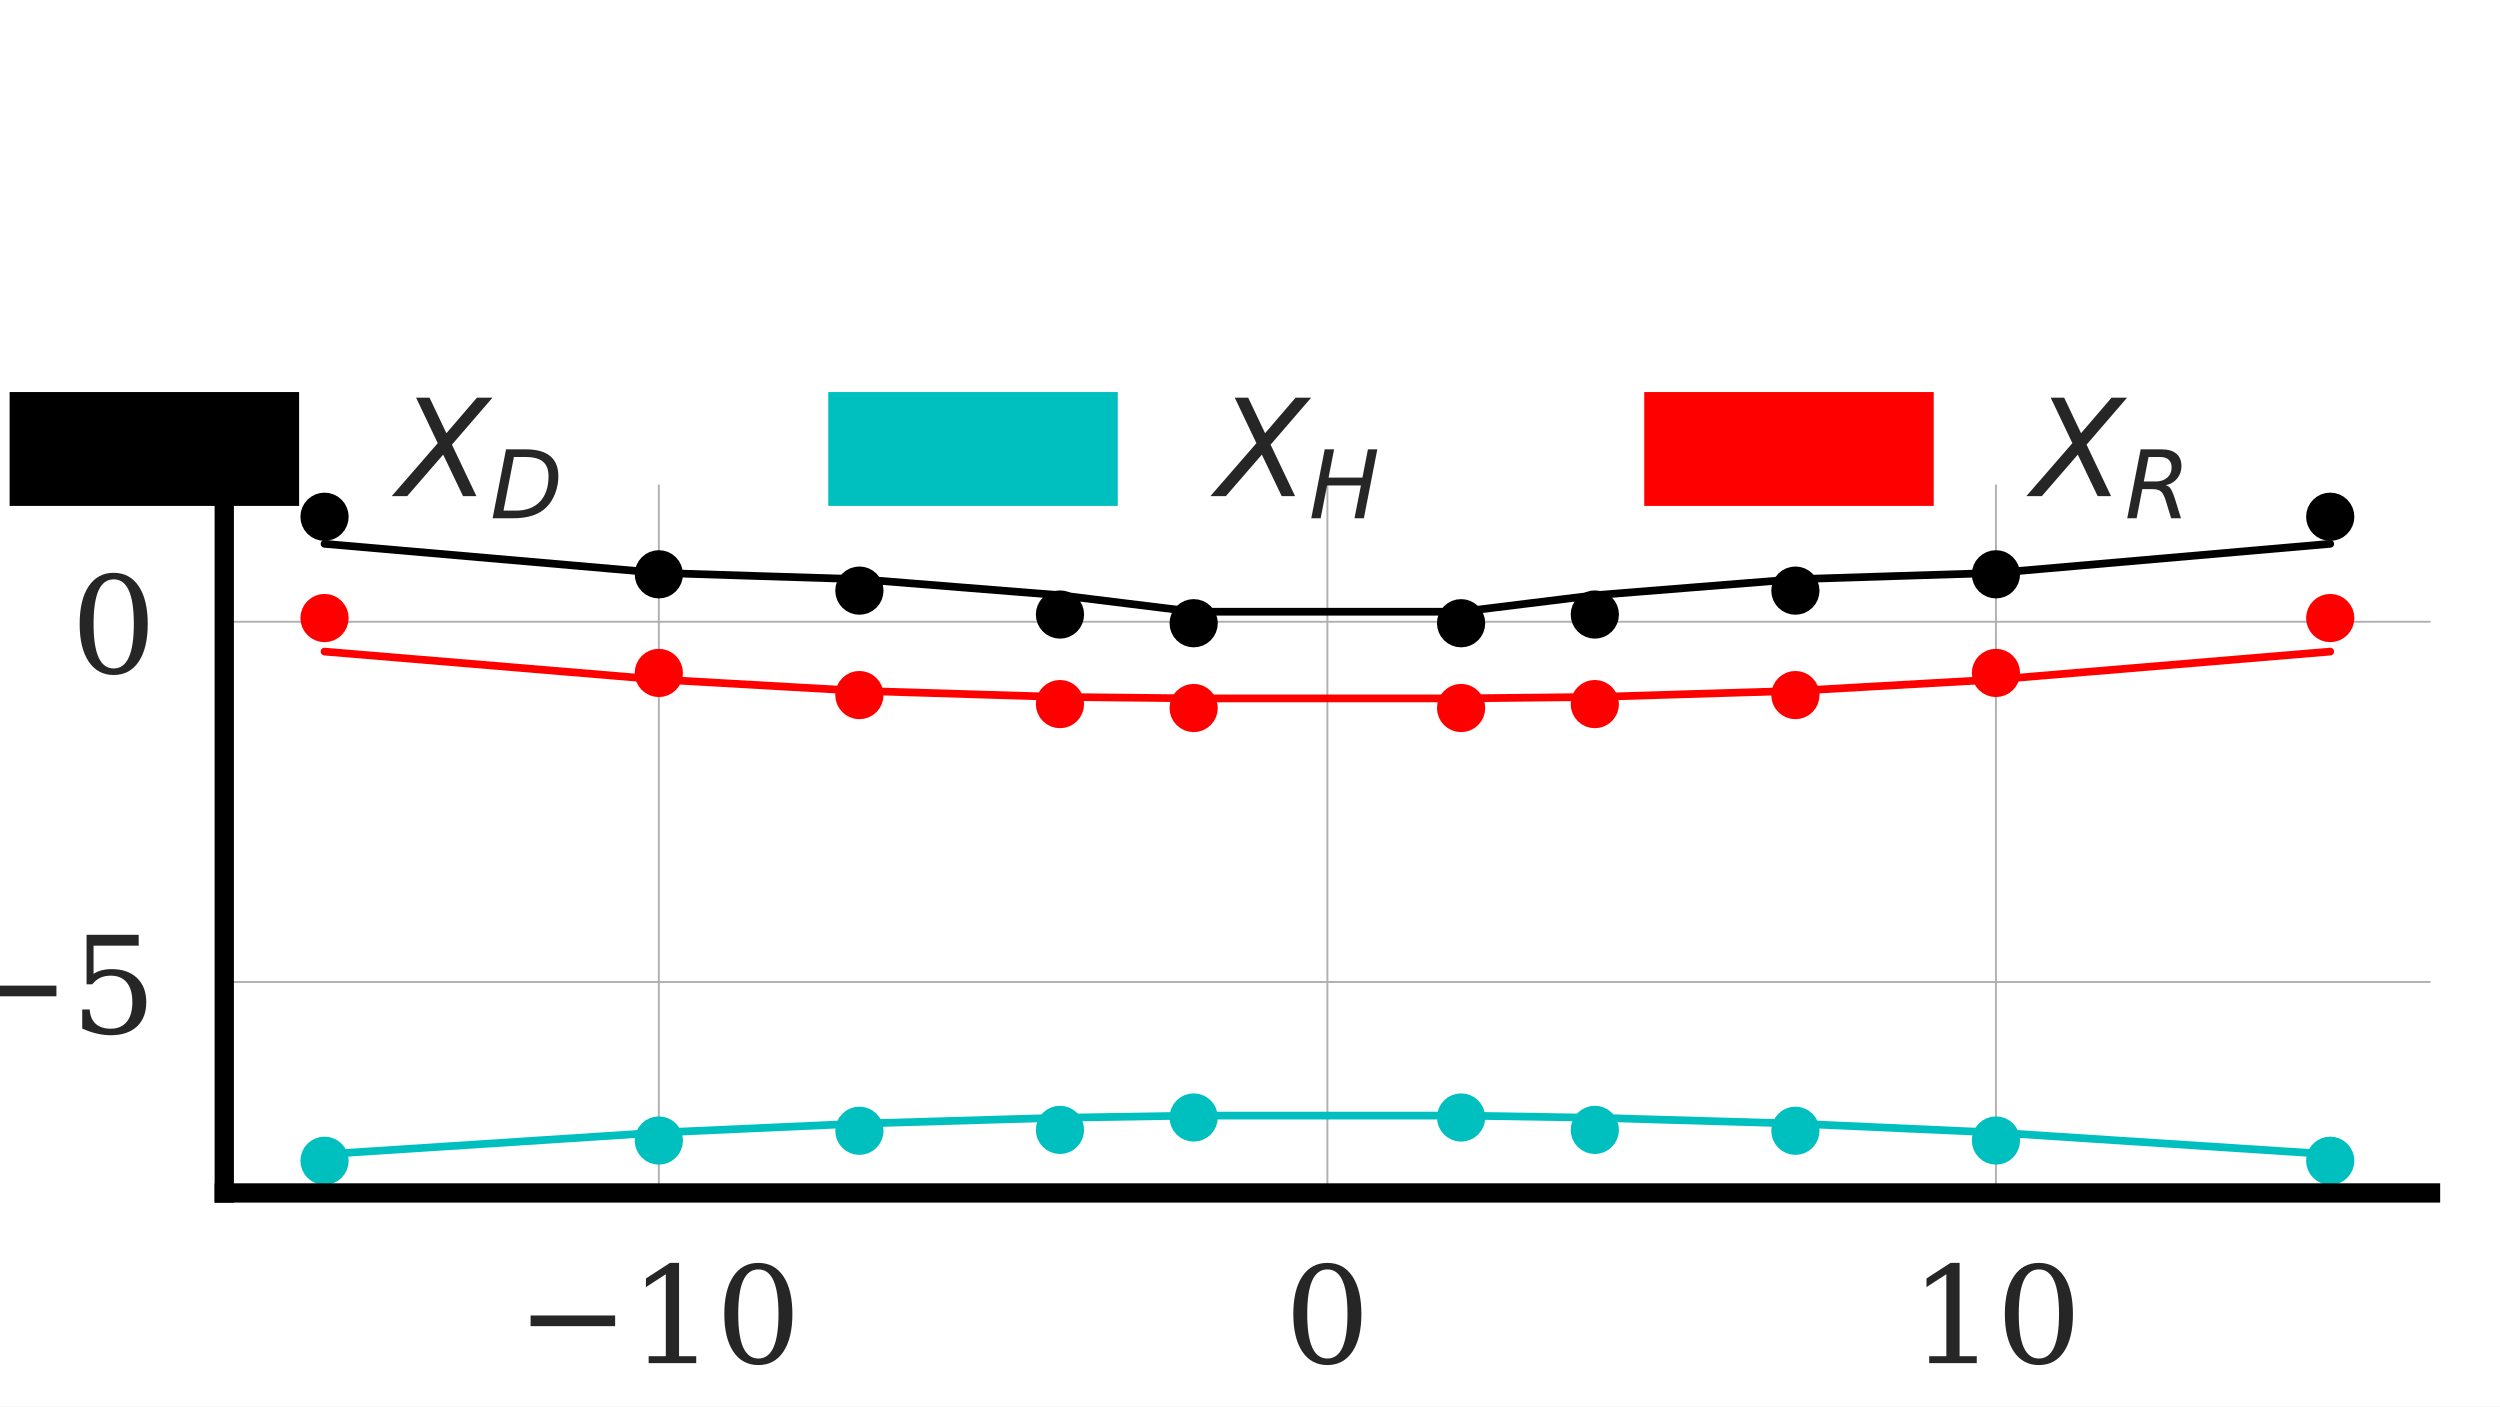
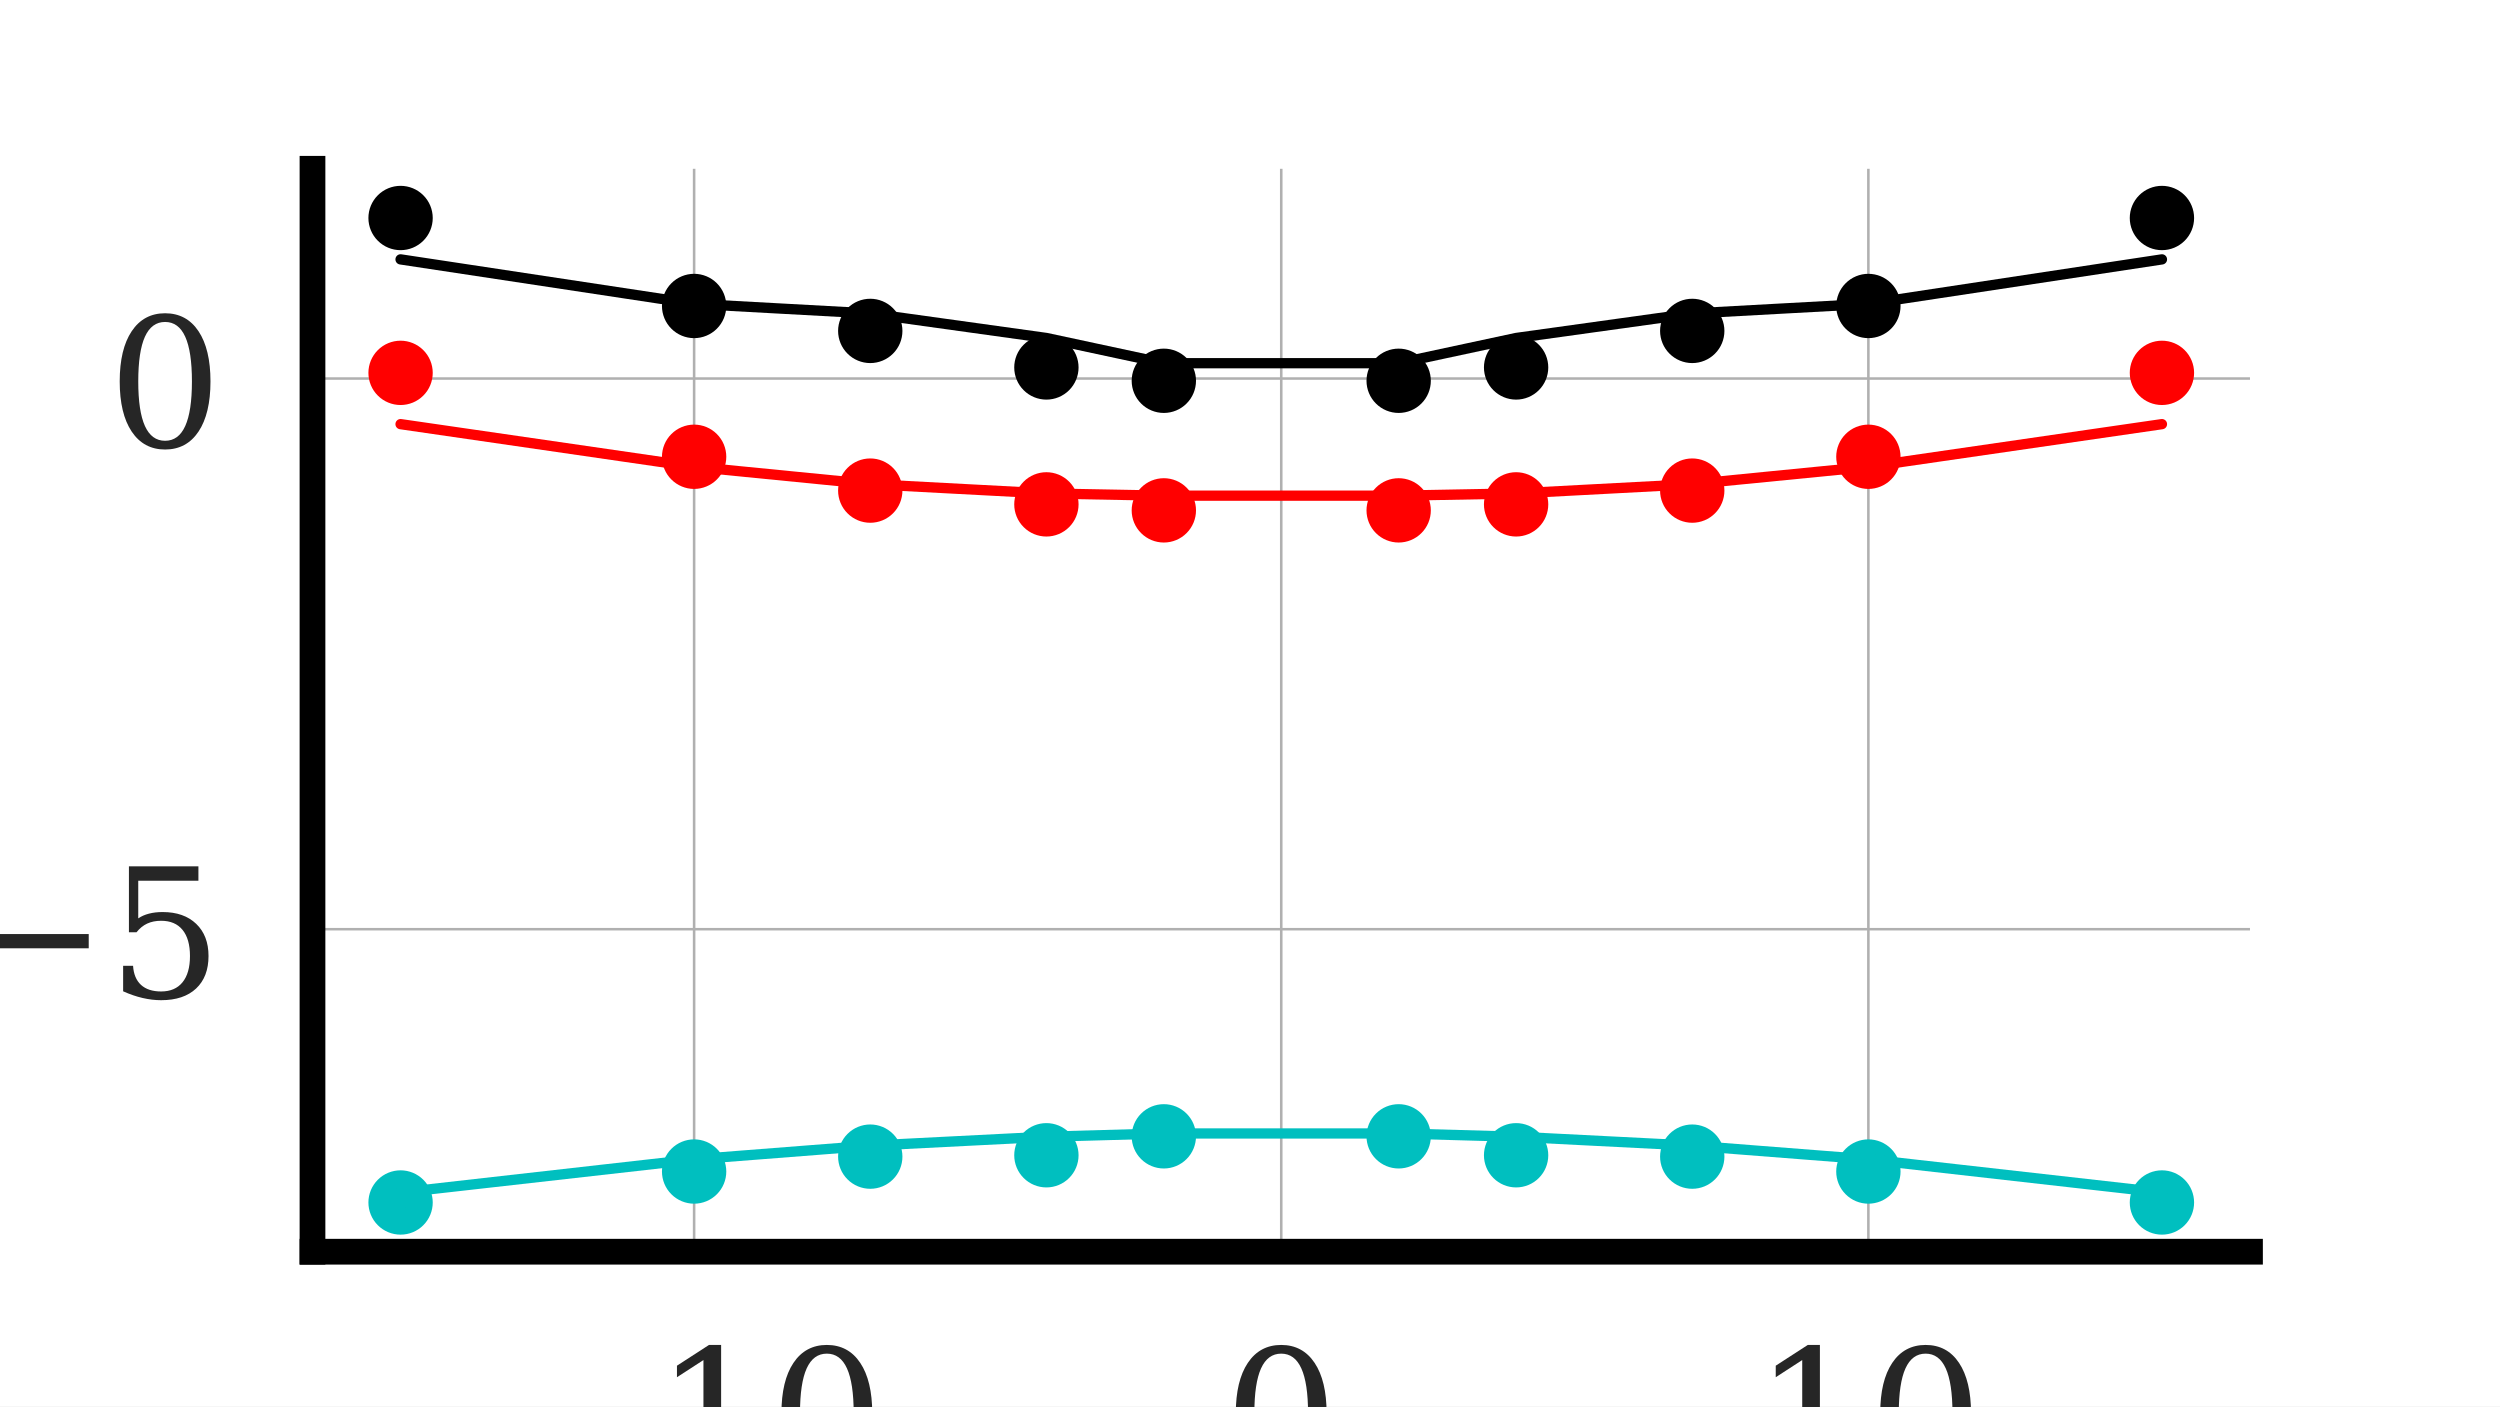
- <svg xmlns="http://www.w3.org/2000/svg" xmlns:xlink="http://www.w3.org/1999/xlink" width="129.54pt" height="72.874pt" viewBox="0 0 129.54 72.874" version="1.1">
+ <svg xmlns="http://www.w3.org/2000/svg" xmlns:xlink="http://www.w3.org/1999/xlink" width="97.155pt" height="54.656pt" viewBox="0 0 97.155 54.656" version="1.1">
  <defs>
    <style type="text/css">*{stroke-linejoin: round; stroke-linecap: butt}</style>
  </defs>
  <g id="figure_1">
    <g id="patch_1">
-       <path d="M 0 72.874  L 129.54 72.874  L 129.54 0  L 0 0  z " style="fill: #ffffff" />
+       <path d="M 0 54.656  L 97.155 54.656  L 97.155 0  L 0 0  z " style="fill: #ffffff" />
    </g>
    <g id="axes_1">
      <g id="patch_2">
-         <path d="M 11.62 61.814  L 125.94 61.814  L 125.94 25.107  L 11.62 25.107  z " style="fill: #ffffff" />
+         <path d="M 12.144 48.644  L 87.439 48.644  L 87.439 6.559  L 12.144 6.559  z " style="fill: #ffffff" />
      </g>
      <g id="matplotlib.axis_1">
        <g id="xtick_1">
          <g id="line2d_1">
-             <path d="M 34.138 61.814  L 34.138 25.107  " clip-path="url(#p1c335cfdec)" style="fill: none; stroke: #b0b0b0; stroke-width: 0.1; stroke-linecap: round" />
+             <path d="M 26.975 48.644  L 26.975 6.559  " clip-path="url(#p9db7481ddc)" style="fill: none; stroke: #b0b0b0; stroke-width: 0.1; stroke-linecap: round" />
          </g>
          <g id="line2d_2" />
          <g id="text_1">
-             <g style="fill: #262626" transform="translate(26.75089 70.63327) scale(0.07 -0.07)">
+             <g style="fill: #262626" transform="translate(19.58854 57.46255) scale(0.07 -0.07)">
              <defs>
                <path id="DejaVuSerif-2212" d="M 678 2259  L 4684 2259  L 4684 1753  L 678 1753  L 678 2259  z " transform="scale(0.015625)" />
                <path id="DejaVuSerif-31" d="M 909 0  L 909 331  L 1722 331  L 1722 4213  L 781 3603  L 781 4013  L 1919 4750  L 2350 4750  L 2350 331  L 3163 331  L 3163 0  L 909 0  z " transform="scale(0.015625)" />
                <path id="DejaVuSerif-30" d="M 2034 219  Q 2513 219 2750 744  Q 2988 1269 2988 2328  Q 2988 3391 2750 3916  Q 2513 4441 2034 4441  Q 1556 4441 1318 3916  Q 1081 3391 1081 2328  Q 1081 1269 1318 744  Q 1556 219 2034 219  z M 2034 -91  Q 1275 -91 848 546  Q 422 1184 422 2328  Q 422 3475 848 4112  Q 1275 4750 2034 4750  Q 2797 4750 3222 4112  Q 3647 3475 3647 2328  Q 3647 1184 3222 546  Q 2797 -91 2034 -91  z " transform="scale(0.015625)" />
              </defs>
              <use xlink:href="#DejaVuSerif-2212" />
              <use xlink:href="#DejaVuSerif-31" x="83.789" />
              <use xlink:href="#DejaVuSerif-30" x="147.412" />
            </g>
          </g>
        </g>
        <g id="xtick_2">
          <g id="line2d_3">
-             <path d="M 68.78 61.814  L 68.78 25.107  " clip-path="url(#p1c335cfdec)" style="fill: none; stroke: #b0b0b0; stroke-width: 0.1; stroke-linecap: round" />
+             <path d="M 49.792 48.644  L 49.792 6.559  " clip-path="url(#p9db7481ddc)" style="fill: none; stroke: #b0b0b0; stroke-width: 0.1; stroke-linecap: round" />
          </g>
          <g id="line2d_4" />
          <g id="text_2">
-             <g style="fill: #262626" transform="translate(66.553 70.63327) scale(0.07 -0.07)">
+             <g style="fill: #262626" transform="translate(47.56497 57.46255) scale(0.07 -0.07)">
              <use xlink:href="#DejaVuSerif-30" />
            </g>
          </g>
        </g>
        <g id="xtick_3">
          <g id="line2d_5">
-             <path d="M 103.422 61.814  L 103.422 25.107  " clip-path="url(#p1c335cfdec)" style="fill: none; stroke: #b0b0b0; stroke-width: 0.1; stroke-linecap: round" />
+             <path d="M 72.609 48.644  L 72.609 6.559  " clip-path="url(#p9db7481ddc)" style="fill: none; stroke: #b0b0b0; stroke-width: 0.1; stroke-linecap: round" />
          </g>
          <g id="line2d_6" />
          <g id="text_3">
-             <g style="fill: #262626" transform="translate(98.96848 70.63327) scale(0.07 -0.07)">
+             <g style="fill: #262626" transform="translate(68.15476 57.46255) scale(0.07 -0.07)">
              <use xlink:href="#DejaVuSerif-31" />
              <use xlink:href="#DejaVuSerif-30" x="63.623" />
            </g>
          </g>
        </g>
        <g id="text_4">
-           <g style="fill: #262626" transform="translate(57.88988 80.70906) scale(0.06 -0.06)">
+           <g style="fill: #262626" transform="translate(38.90185 67.53833) scale(0.06 -0.06)">
            <defs>
              <path id="DejaVuSans-Oblique-3b2" d="M 872 216  L 572 -1331  L -6 -1331  L 928 3478  Q 1206 4903 2538 4903  Q 3888 4903 3659 3700  Q 3503 2844 2894 2531  Q 3713 2250 3553 1416  Q 3272 -69 1759 -66  Q 1097 -63 872 216  z M 1019 966  Q 1259 422 1875 425  Q 2775 425 2966 1406  Q 3138 2288 1675 2219  L 1778 2750  Q 2909 2731 3106 3750  Q 3241 4438 2509 4434  Q 1691 4434 1503 3459  L 1019 966  z " transform="scale(0.015625)" />
              <path id="DejaVuSerif-20" transform="scale(0.015625)" />
              <path id="DejaVuSans-5b" d="M 550 4863  L 1875 4863  L 1875 4416  L 1125 4416  L 1125 -397  L 1875 -397  L 1875 -844  L 550 -844  L 550 4863  z " transform="scale(0.015625)" />
              <path id="DejaVuSans-Oblique-64" d="M 2675 525  Q 2444 222 2128 65  Q 1813 -91 1428 -91  Q 903 -91 598 267  Q 294 625 294 1247  Q 294 1766 478 2236  Q 663 2706 1013 3078  Q 1244 3325 1534 3454  Q 1825 3584 2144 3584  Q 2481 3584 2739 3421  Q 2997 3259 3138 2956  L 3513 4863  L 4091 4863  L 3144 0  L 2566 0  L 2675 525  z M 891 1350  Q 891 897 1095 644  Q 1300 391 1663 391  Q 1931 391 2161 520  Q 2391 650 2566 903  Q 2750 1166 2856 1509  Q 2963 1853 2963 2188  Q 2963 2622 2758 2865  Q 2553 3109 2194 3109  Q 1922 3109 1687 2981  Q 1453 2853 1288 2613  Q 1106 2353 998 2009  Q 891 1666 891 1350  z " transform="scale(0.015625)" />
              <path id="DejaVuSans-Oblique-65" d="M 3078 2063  Q 3088 2113 3092 2166  Q 3097 2219 3097 2272  Q 3097 2653 2873 2875  Q 2650 3097 2266 3097  Q 1838 3097 1509 2826  Q 1181 2556 1013 2059  L 3078 2063  z M 3578 1613  L 903 1613  Q 884 1494 878 1425  Q 872 1356 872 1306  Q 872 872 1139 634  Q 1406 397 1894 397  Q 2269 397 2603 481  Q 2938 566 3225 728  L 3116 159  Q 2806 34 2476 -28  Q 2147 -91 1806 -91  Q 1078 -91 686 257  Q 294 606 294 1247  Q 294 1794 489 2264  Q 684 2734 1063 3103  Q 1306 3334 1642 3459  Q 1978 3584 2356 3584  Q 2950 3584 3301 3228  Q 3653 2872 3653 2272  Q 3653 2128 3634 1964  Q 3616 1800 3578 1613  z " transform="scale(0.015625)" />
              <path id="DejaVuSans-Oblique-67" d="M 3816 3500  L 3219 434  Q 3047 -456 2561 -893  Q 2075 -1331 1253 -1331  Q 950 -1331 690 -1286  Q 431 -1241 206 -1147  L 313 -588  Q 525 -725 762 -790  Q 1000 -856 1269 -856  Q 1816 -856 2167 -557  Q 2519 -259 2631 300  L 2681 563  Q 2441 288 2122 144  Q 1803 0 1434 0  Q 903 0 598 351  Q 294 703 294 1319  Q 294 1803 478 2267  Q 663 2731 997 3091  Q 1219 3328 1514 3456  Q 1809 3584 2131 3584  Q 2484 3584 2746 3420  Q 3009 3256 3138 2956  L 3238 3500  L 3816 3500  z M 2950 2216  Q 2950 2641 2750 2872  Q 2550 3103 2181 3103  Q 1953 3103 1747 3012  Q 1541 2922 1394 2759  Q 1156 2491 1023 2127  Q 891 1763 891 1375  Q 891 944 1092 712  Q 1294 481 1672 481  Q 2219 481 2584 976  Q 2950 1472 2950 2216  z " transform="scale(0.015625)" />
              <path id="DejaVuSans-5d" d="M 1947 4863  L 1947 -844  L 622 -844  L 622 -397  L 1369 -397  L 1369 4416  L 622 4416  L 622 4863  L 1947 4863  z " transform="scale(0.015625)" />
            </defs>
            <use xlink:href="#DejaVuSans-Oblique-3b2" transform="translate(0 0.390625)" />
            <use xlink:href="#DejaVuSerif-20" transform="translate(63.81836 0.390625)" />
            <use xlink:href="#DejaVuSans-5b" transform="translate(95.60547 0.390625)" />
            <use xlink:href="#DejaVuSans-Oblique-64" transform="translate(134.6191 0.390625)" />
            <use xlink:href="#DejaVuSans-Oblique-65" transform="translate(198.0957 0.390625)" />
            <use xlink:href="#DejaVuSans-Oblique-67" transform="translate(259.6191 0.390625)" />
            <use xlink:href="#DejaVuSans-5d" transform="translate(323.0957 0.390625)" />
          </g>
        </g>
      </g>
      <g id="matplotlib.axis_2">
        <g id="ytick_1">
          <g id="line2d_7">
-             <path d="M 11.62 50.883  L 125.94 50.883  " clip-path="url(#p1c335cfdec)" style="fill: none; stroke: #b0b0b0; stroke-width: 0.1; stroke-linecap: round" />
+             <path d="M 12.144 36.111  L 87.439 36.111  " clip-path="url(#p9db7481ddc)" style="fill: none; stroke: #b0b0b0; stroke-width: 0.1; stroke-linecap: round" />
          </g>
          <g id="line2d_8" />
          <g id="text_5">
-             <g style="fill: #262626" transform="translate(-2.199531 53.54234) scale(0.07 -0.07)">
+             <g style="fill: #262626" transform="translate(-1.675179 38.77006) scale(0.07 -0.07)">
              <defs>
                <path id="DejaVuSerif-35" d="M 3219 4666  L 3219 4153  L 1081 4153  L 1081 2816  Q 1244 2928 1461 2984  Q 1678 3041 1947 3041  Q 2703 3041 3140 2622  Q 3578 2203 3578 1478  Q 3578 738 3136 323  Q 2694 -91 1894 -91  Q 1572 -91 1234 -12  Q 897 66 544 225  L 544 1131  L 897 1131  Q 925 688 1179 453  Q 1434 219 1894 219  Q 2388 219 2653 544  Q 2919 869 2919 1478  Q 2919 2084 2655 2407  Q 2391 2731 1894 2731  Q 1613 2731 1398 2631  Q 1184 2531 1019 2322  L 750 2322  L 750 4666  L 3219 4666  z " transform="scale(0.015625)" />
              </defs>
              <use xlink:href="#DejaVuSerif-2212" />
              <use xlink:href="#DejaVuSerif-35" x="83.789" />
            </g>
          </g>
        </g>
        <g id="ytick_2">
          <g id="line2d_9">
-             <path d="M 11.62 32.217  L 125.94 32.217  " clip-path="url(#p1c335cfdec)" style="fill: none; stroke: #b0b0b0; stroke-width: 0.1; stroke-linecap: round" />
+             <path d="M 12.144 14.71  L 87.439 14.71  " clip-path="url(#p9db7481ddc)" style="fill: none; stroke: #b0b0b0; stroke-width: 0.1; stroke-linecap: round" />
          </g>
          <g id="line2d_10" />
          <g id="text_6">
-             <g style="fill: #262626" transform="translate(3.66625 34.87635) scale(0.07 -0.07)">
+             <g style="fill: #262626" transform="translate(4.190602 17.36934) scale(0.07 -0.07)">
              <use xlink:href="#DejaVuSerif-30" />
            </g>
          </g>
        </g>
        <g id="text_7">
-           <g style="fill: #262626" transform="translate(-7.579531 71.45084) rotate(-90) scale(0.06 -0.06)">
-             <defs>
-               <path id="DejaVuSerif-53" d="M 594 225  L 594 1288  L 953 1284  Q 969 753 1261 498  Q 1553 244 2150 244  Q 2706 244 2998 464  Q 3291 684 3291 1106  Q 3291 1444 3114 1625  Q 2938 1806 2369 1978  L 1753 2163  Q 1084 2366 811 2669  Q 538 2972 538 3500  Q 538 4094 959 4422  Q 1381 4750 2144 4750  Q 2469 4750 2856 4679  Q 3244 4609 3681 4475  L 3681 3481  L 3328 3481  Q 3275 3975 2998 4195  Q 2722 4416 2156 4416  Q 1663 4416 1405 4214  Q 1147 4013 1147 3628  Q 1147 3294 1340 3103  Q 1534 2913 2163 2725  L 2741 2553  Q 3375 2363 3645 2067  Q 3916 1772 3916 1275  Q 3916 597 3481 253  Q 3047 -91 2188 -91  Q 1803 -91 1404 -12  Q 1006 66 594 225  z " transform="scale(0.015625)" />
-               <path id="DejaVuSerif-75" d="M 2266 3322  L 3341 3322  L 3341 331  L 3884 331  L 3884 0  L 2766 0  L 2766 588  Q 2606 256 2353 82  Q 2100 -91 1766 -91  Q 1213 -91 952 223  Q 691 538 691 1209  L 691 2988  L 172 2988  L 172 3322  L 1269 3322  L 1269 1388  Q 1269 781 1417 556  Q 1566 331 1947 331  Q 2347 331 2556 625  Q 2766 919 2766 1478  L 2766 2988  L 2266 2988  L 2266 3322  z " transform="scale(0.015625)" />
-               <path id="DejaVuSerif-72" d="M 3059 3328  L 3059 2497  L 2728 2497  Q 2713 2744 2591 2866  Q 2469 2988 2234 2988  Q 1809 2988 1582 2694  Q 1356 2400 1356 1850  L 1356 331  L 2022 331  L 2022 0  L 263 0  L 263 331  L 781 331  L 781 2994  L 231 2994  L 231 3322  L 1356 3322  L 1356 2731  Q 1525 3078 1790 3245  Q 2056 3413 2438 3413  Q 2578 3413 2733 3391  Q 2888 3369 3059 3328  z " transform="scale(0.015625)" />
-               <path id="DejaVuSerif-67" d="M 3359 2988  L 3359 72  Q 3359 -644 2965 -1033  Q 2572 -1422 1844 -1422  Q 1516 -1422 1216 -1362  Q 916 -1303 641 -1184  L 641 -488  L 941 -488  Q 997 -813 1206 -963  Q 1416 -1113 1806 -1113  Q 2313 -1113 2548 -827  Q 2784 -541 2784 72  L 2784 519  Q 2616 206 2355 57  Q 2094 -91 1709 -91  Q 1097 -91 708 395  Q 319 881 319 1663  Q 319 2444 706 2928  Q 1094 3413 1709 3413  Q 2094 3413 2355 3264  Q 2616 3116 2784 2803  L 2784 3322  L 3909 3322  L 3909 2988  L 3359 2988  z M 2784 1825  Q 2784 2422 2554 2737  Q 2325 3053 1888 3053  Q 1444 3053 1217 2703  Q 991 2353 991 1663  Q 991 975 1217 622  Q 1444 269 1888 269  Q 2325 269 2554 583  Q 2784 897 2784 1497  L 2784 1825  z " transform="scale(0.015625)" />
-               <path id="DejaVuSerif-65" d="M 3469 1600  L 991 1600  L 991 1575  Q 991 903 1244 561  Q 1497 219 1991 219  Q 2369 219 2611 417  Q 2853 616 2950 1006  L 3413 1006  Q 3275 459 2904 184  Q 2534 -91 1931 -91  Q 1203 -91 761 389  Q 319 869 319 1663  Q 319 2450 753 2931  Q 1188 3413 1894 3413  Q 2647 3413 3050 2948  Q 3453 2484 3469 1600  z M 2791 1931  Q 2772 2513 2545 2808  Q 2319 3103 1894 3103  Q 1497 3103 1269 2806  Q 1041 2509 991 1931  L 2791 1931  z " transform="scale(0.015625)" />
-               <path id="DejaVuSerif-66" d="M 2753 4078  L 2450 4078  Q 2447 4313 2317 4434  Q 2188 4556 1941 4556  Q 1619 4556 1487 4379  Q 1356 4203 1356 3750  L 1356 3322  L 2284 3322  L 2284 2988  L 1356 2988  L 1356 331  L 2094 331  L 2094 0  L 231 0  L 231 331  L 781 331  L 781 2988  L 231 2988  L 231 3322  L 781 3322  L 781 3738  Q 781 4294 1070 4578  Q 1359 4863 1919 4863  Q 2128 4863 2337 4825  Q 2547 4788 2753 4709  L 2753 4078  z " transform="scale(0.015625)" />
-               <path id="DejaVuSerif-6f" d="M 1925 219  Q 2388 219 2623 584  Q 2859 950 2859 1663  Q 2859 2375 2623 2739  Q 2388 3103 1925 3103  Q 1463 3103 1227 2739  Q 991 2375 991 1663  Q 991 950 1228 584  Q 1466 219 1925 219  z M 1925 -91  Q 1200 -91 759 389  Q 319 869 319 1663  Q 319 2456 758 2934  Q 1197 3413 1925 3413  Q 2653 3413 3092 2934  Q 3531 2456 3531 1663  Q 3531 869 3092 389  Q 2653 -91 1925 -91  z " transform="scale(0.015625)" />
-               <path id="DejaVuSerif-63" d="M 3291 997  Q 3169 466 2822 187  Q 2475 -91 1925 -91  Q 1200 -91 759 389  Q 319 869 319 1663  Q 319 2459 759 2936  Q 1200 3413 1925 3413  Q 2241 3413 2553 3339  Q 2866 3266 3181 3116  L 3181 2266  L 2847 2266  Q 2781 2703 2561 2903  Q 2341 3103 1931 3103  Q 1466 3103 1228 2742  Q 991 2381 991 1663  Q 991 944 1227 581  Q 1463 219 1931 219  Q 2303 219 2525 412  Q 2747 606 2828 997  L 3291 997  z " transform="scale(0.015625)" />
-               <path id="DejaVuSerif-73" d="M 359 184  L 359 959  L 691 959  Q 703 588 923 403  Q 1144 219 1575 219  Q 1963 219 2166 364  Q 2369 509 2369 788  Q 2369 1006 2220 1140  Q 2072 1275 1594 1428  L 1178 1569  Q 750 1706 558 1912  Q 366 2119 366 2438  Q 366 2894 700 3153  Q 1034 3413 1625 3413  Q 1888 3413 2178 3344  Q 2469 3275 2778 3144  L 2778 2419  L 2447 2419  Q 2434 2741 2221 2922  Q 2009 3103 1644 3103  Q 1281 3103 1095 2975  Q 909 2847 909 2591  Q 909 2381 1050 2254  Q 1191 2128 1613 1997  L 2069 1856  Q 2541 1709 2748 1489  Q 2956 1269 2956 922  Q 2956 450 2595 179  Q 2234 -91 1600 -91  Q 1278 -91 972 -22  Q 666 47 359 184  z " transform="scale(0.015625)" />
+           <g style="fill: #262626" transform="translate(-6.922991 35.22117) rotate(-90) scale(0.06 -0.06)">
+             <defs>
              <path id="DejaVuSans-Oblique-58" d="M 878 4666  L 1516 4666  L 2316 2981  L 3763 4666  L 4500 4666  L 2578 2438  L 3738 0  L 3103 0  L 2163 1966  L 459 0  L -275 0  L 1906 2509  L 878 4666  z " transform="scale(0.015625)" />
              <path id="DejaVuSans-Oblique-4e" d="M 1081 4666  L 1931 4666  L 3219 666  L 4000 4666  L 4616 4666  L 3706 0  L 2853 0  L 1569 4025  L 788 0  L 172 0  L 1081 4666  z " transform="scale(0.015625)" />
            </defs>
-             <use xlink:href="#DejaVuSerif-53" transform="translate(0 0.015625)" />
-             <use xlink:href="#DejaVuSerif-75" transform="translate(68.50586 0.015625)" />
-             <use xlink:href="#DejaVuSerif-72" transform="translate(132.9102 0.015625)" />
-             <use xlink:href="#DejaVuSerif-67" transform="translate(180.7129 0.015625)" />
-             <use xlink:href="#DejaVuSerif-65" transform="translate(244.7266 0.015625)" />
-             <use xlink:href="#DejaVuSerif-20" transform="translate(303.9062 0.015625)" />
-             <use xlink:href="#DejaVuSerif-66" transform="translate(335.6934 0.015625)" />
-             <use xlink:href="#DejaVuSerif-6f" transform="translate(372.7051 0.015625)" />
-             <use xlink:href="#DejaVuSerif-72" transform="translate(432.9102 0.015625)" />
-             <use xlink:href="#DejaVuSerif-63" transform="translate(480.7129 0.015625)" />
-             <use xlink:href="#DejaVuSerif-65" transform="translate(536.7188 0.015625)" />
-             <use xlink:href="#DejaVuSerif-73" transform="translate(595.8984 0.015625)" />
-             <use xlink:href="#DejaVuSerif-20" transform="translate(647.2168 0.015625)" />
-             <use xlink:href="#DejaVuSans-Oblique-58" transform="translate(679.0039 0.015625)" />
-             <use xlink:href="#DejaVuSerif-20" transform="translate(747.5098 0.015625)" />
-             <use xlink:href="#DejaVuSans-5b" transform="translate(779.2969 0.015625)" />
-             <use xlink:href="#DejaVuSans-Oblique-4e" transform="translate(818.3105 0.015625)" />
-             <use xlink:href="#DejaVuSans-5d" transform="translate(893.1152 0.015625)" />
+             <use xlink:href="#DejaVuSans-Oblique-58" transform="translate(0 0.015625)" />
+             <use xlink:href="#DejaVuSerif-20" transform="translate(68.50586 0.015625)" />
+             <use xlink:href="#DejaVuSans-5b" transform="translate(100.293 0.015625)" />
+             <use xlink:href="#DejaVuSans-Oblique-4e" transform="translate(139.3066 0.015625)" />
+             <use xlink:href="#DejaVuSans-5d" transform="translate(214.1113 0.015625)" />
          </g>
        </g>
      </g>
      <g id="line2d_11">
        <defs>
-           <path id="m1c7b8e888a" d="M 0 0.75  C 0.199 0.75 0.39 0.671 0.53 0.53  C 0.671 0.39 0.75 0.199 0.75 0  C 0.75 -0.199 0.671 -0.39 0.53 -0.53  C 0.39 -0.671 0.199 -0.75 0 -0.75  C -0.199 -0.75 -0.39 -0.671 -0.53 -0.53  C -0.671 -0.39 -0.75 -0.199 -0.75 0  C -0.75 0.199 -0.671 0.39 -0.53 0.53  C -0.39 0.671 -0.199 0.75 0 0.75  z " style="stroke: #000000" />
+           <path id="m53baecf9b7" d="M 0 0.75  C 0.199 0.75 0.39 0.671 0.53 0.53  C 0.671 0.39 0.75 0.199 0.75 0  C 0.75 -0.199 0.671 -0.39 0.53 -0.53  C 0.39 -0.671 0.199 -0.75 0 -0.75  C -0.199 -0.75 -0.39 -0.671 -0.53 -0.53  C -0.671 -0.39 -0.75 -0.199 -0.75 0  C -0.75 0.199 -0.671 0.39 -0.53 0.53  C -0.39 0.671 -0.199 0.75 0 0.75  z " style="stroke: #000000" />
        </defs>
-         <g clip-path="url(#p1c335cfdec)">
-           <use xlink:href="#m1c7b8e888a" x="16.816" y="26.776" style="stroke: #000000" />
-           <use xlink:href="#m1c7b8e888a" x="34.138" y="29.758" style="stroke: #000000" />
-           <use xlink:href="#m1c7b8e888a" x="44.53" y="30.604" style="stroke: #000000" />
-           <use xlink:href="#m1c7b8e888a" x="54.923" y="31.842" style="stroke: #000000" />
-           <use xlink:href="#m1c7b8e888a" x="61.851" y="32.293" style="stroke: #000000" />
-           <use xlink:href="#m1c7b8e888a" x="75.708" y="32.293" style="stroke: #000000" />
-           <use xlink:href="#m1c7b8e888a" x="82.637" y="31.842" style="stroke: #000000" />
-           <use xlink:href="#m1c7b8e888a" x="93.03" y="30.604" style="stroke: #000000" />
-           <use xlink:href="#m1c7b8e888a" x="103.422" y="29.758" style="stroke: #000000" />
-           <use xlink:href="#m1c7b8e888a" x="120.743" y="26.776" style="stroke: #000000" />
+         <g clip-path="url(#p9db7481ddc)">
+           <use xlink:href="#m53baecf9b7" x="15.567" y="8.472" style="stroke: #000000" />
+           <use xlink:href="#m53baecf9b7" x="26.975" y="11.891" style="stroke: #000000" />
+           <use xlink:href="#m53baecf9b7" x="33.82" y="12.86" style="stroke: #000000" />
+           <use xlink:href="#m53baecf9b7" x="40.665" y="14.28" style="stroke: #000000" />
+           <use xlink:href="#m53baecf9b7" x="45.229" y="14.798" style="stroke: #000000" />
+           <use xlink:href="#m53baecf9b7" x="54.355" y="14.798" style="stroke: #000000" />
+           <use xlink:href="#m53baecf9b7" x="58.919" y="14.28" style="stroke: #000000" />
+           <use xlink:href="#m53baecf9b7" x="65.764" y="12.86" style="stroke: #000000" />
+           <use xlink:href="#m53baecf9b7" x="72.609" y="11.891" style="stroke: #000000" />
+           <use xlink:href="#m53baecf9b7" x="84.017" y="8.472" style="stroke: #000000" />
        </g>
      </g>
      <g id="line2d_12">
        <defs>
-           <path id="m4263072ed1" d="M 0 0.75  C 0.199 0.75 0.39 0.671 0.53 0.53  C 0.671 0.39 0.75 0.199 0.75 0  C 0.75 -0.199 0.671 -0.39 0.53 -0.53  C 0.39 -0.671 0.199 -0.75 0 -0.75  C -0.199 -0.75 -0.39 -0.671 -0.53 -0.53  C -0.671 -0.39 -0.75 -0.199 -0.75 0  C -0.75 0.199 -0.671 0.39 -0.53 0.53  C -0.39 0.671 -0.199 0.75 0 0.75  z " style="stroke: #00bfbf" />
+           <path id="md1aaac6ed7" d="M 0 0.75  C 0.199 0.75 0.39 0.671 0.53 0.53  C 0.671 0.39 0.75 0.199 0.75 0  C 0.75 -0.199 0.671 -0.39 0.53 -0.53  C 0.39 -0.671 0.199 -0.75 0 -0.75  C -0.199 -0.75 -0.39 -0.671 -0.53 -0.53  C -0.671 -0.39 -0.75 -0.199 -0.75 0  C -0.75 0.199 -0.671 0.39 -0.53 0.53  C -0.39 0.671 -0.199 0.75 0 0.75  z " style="stroke: #00bfbf" />
        </defs>
-         <g clip-path="url(#p1c335cfdec)">
-           <use xlink:href="#m4263072ed1" x="16.816" y="60.146" style="fill: #00bfbf; stroke: #00bfbf" />
-           <use xlink:href="#m4263072ed1" x="34.138" y="59.097" style="fill: #00bfbf; stroke: #00bfbf" />
-           <use xlink:href="#m4263072ed1" x="44.53" y="58.592" style="fill: #00bfbf; stroke: #00bfbf" />
-           <use xlink:href="#m4263072ed1" x="54.923" y="58.546" style="fill: #00bfbf; stroke: #00bfbf" />
-           <use xlink:href="#m4263072ed1" x="61.851" y="57.904" style="fill: #00bfbf; stroke: #00bfbf" />
-           <use xlink:href="#m4263072ed1" x="75.708" y="57.904" style="fill: #00bfbf; stroke: #00bfbf" />
-           <use xlink:href="#m4263072ed1" x="82.637" y="58.546" style="fill: #00bfbf; stroke: #00bfbf" />
-           <use xlink:href="#m4263072ed1" x="93.03" y="58.592" style="fill: #00bfbf; stroke: #00bfbf" />
-           <use xlink:href="#m4263072ed1" x="103.422" y="59.097" style="fill: #00bfbf; stroke: #00bfbf" />
-           <use xlink:href="#m4263072ed1" x="120.743" y="60.146" style="fill: #00bfbf; stroke: #00bfbf" />
+         <g clip-path="url(#p9db7481ddc)">
+           <use xlink:href="#md1aaac6ed7" x="15.567" y="46.731" style="fill: #00bfbf; stroke: #00bfbf" />
+           <use xlink:href="#md1aaac6ed7" x="26.975" y="45.528" style="fill: #00bfbf; stroke: #00bfbf" />
+           <use xlink:href="#md1aaac6ed7" x="33.82" y="44.949" style="fill: #00bfbf; stroke: #00bfbf" />
+           <use xlink:href="#md1aaac6ed7" x="40.665" y="44.896" style="fill: #00bfbf; stroke: #00bfbf" />
+           <use xlink:href="#md1aaac6ed7" x="45.229" y="44.16" style="fill: #00bfbf; stroke: #00bfbf" />
+           <use xlink:href="#md1aaac6ed7" x="54.355" y="44.16" style="fill: #00bfbf; stroke: #00bfbf" />
+           <use xlink:href="#md1aaac6ed7" x="58.919" y="44.896" style="fill: #00bfbf; stroke: #00bfbf" />
+           <use xlink:href="#md1aaac6ed7" x="65.764" y="44.949" style="fill: #00bfbf; stroke: #00bfbf" />
+           <use xlink:href="#md1aaac6ed7" x="72.609" y="45.528" style="fill: #00bfbf; stroke: #00bfbf" />
+           <use xlink:href="#md1aaac6ed7" x="84.017" y="46.731" style="fill: #00bfbf; stroke: #00bfbf" />
        </g>
      </g>
      <g id="line2d_13">
        <defs>
-           <path id="mc7c4df88db" d="M 0 0.75  C 0.199 0.75 0.39 0.671 0.53 0.53  C 0.671 0.39 0.75 0.199 0.75 0  C 0.75 -0.199 0.671 -0.39 0.53 -0.53  C 0.39 -0.671 0.199 -0.75 0 -0.75  C -0.199 -0.75 -0.39 -0.671 -0.53 -0.53  C -0.671 -0.39 -0.75 -0.199 -0.75 0  C -0.75 0.199 -0.671 0.39 -0.53 0.53  C -0.39 0.671 -0.199 0.75 0 0.75  z " style="stroke: #ff0000" />
+           <path id="m4950f8a9cb" d="M 0 0.75  C 0.199 0.75 0.39 0.671 0.53 0.53  C 0.671 0.39 0.75 0.199 0.75 0  C 0.75 -0.199 0.671 -0.39 0.53 -0.53  C 0.39 -0.671 0.199 -0.75 0 -0.75  C -0.199 -0.75 -0.39 -0.671 -0.53 -0.53  C -0.671 -0.39 -0.75 -0.199 -0.75 0  C -0.75 0.199 -0.671 0.39 -0.53 0.53  C -0.39 0.671 -0.199 0.75 0 0.75  z " style="stroke: #ff0000" />
        </defs>
-         <g clip-path="url(#p1c335cfdec)">
-           <use xlink:href="#mc7c4df88db" x="16.816" y="32.025" style="fill: #ff0000; stroke: #ff0000" />
-           <use xlink:href="#mc7c4df88db" x="34.138" y="34.869" style="fill: #ff0000; stroke: #ff0000" />
-           <use xlink:href="#mc7c4df88db" x="44.53" y="36.016" style="fill: #ff0000; stroke: #ff0000" />
-           <use xlink:href="#mc7c4df88db" x="54.923" y="36.483" style="fill: #ff0000; stroke: #ff0000" />
-           <use xlink:href="#mc7c4df88db" x="61.851" y="36.686" style="fill: #ff0000; stroke: #ff0000" />
-           <use xlink:href="#mc7c4df88db" x="75.708" y="36.686" style="fill: #ff0000; stroke: #ff0000" />
-           <use xlink:href="#mc7c4df88db" x="82.637" y="36.483" style="fill: #ff0000; stroke: #ff0000" />
-           <use xlink:href="#mc7c4df88db" x="93.03" y="36.016" style="fill: #ff0000; stroke: #ff0000" />
-           <use xlink:href="#mc7c4df88db" x="103.422" y="34.869" style="fill: #ff0000; stroke: #ff0000" />
-           <use xlink:href="#mc7c4df88db" x="120.743" y="32.025" style="fill: #ff0000; stroke: #ff0000" />
+         <g clip-path="url(#p9db7481ddc)">
+           <use xlink:href="#m4950f8a9cb" x="15.567" y="14.49" style="fill: #ff0000; stroke: #ff0000" />
+           <use xlink:href="#m4950f8a9cb" x="26.975" y="17.751" style="fill: #ff0000; stroke: #ff0000" />
+           <use xlink:href="#m4950f8a9cb" x="33.82" y="19.066" style="fill: #ff0000; stroke: #ff0000" />
+           <use xlink:href="#m4950f8a9cb" x="40.665" y="19.601" style="fill: #ff0000; stroke: #ff0000" />
+           <use xlink:href="#m4950f8a9cb" x="45.229" y="19.834" style="fill: #ff0000; stroke: #ff0000" />
+           <use xlink:href="#m4950f8a9cb" x="54.355" y="19.834" style="fill: #ff0000; stroke: #ff0000" />
+           <use xlink:href="#m4950f8a9cb" x="58.919" y="19.601" style="fill: #ff0000; stroke: #ff0000" />
+           <use xlink:href="#m4950f8a9cb" x="65.764" y="19.066" style="fill: #ff0000; stroke: #ff0000" />
+           <use xlink:href="#m4950f8a9cb" x="72.609" y="17.751" style="fill: #ff0000; stroke: #ff0000" />
+           <use xlink:href="#m4950f8a9cb" x="84.017" y="14.49" style="fill: #ff0000; stroke: #ff0000" />
        </g>
      </g>
      <g id="line2d_14">
-         <path d="M 16.816 28.179  L 34.138 29.686  L 44.53 30.012  L 54.923 30.843  L 61.851 31.697  L 75.708 31.697  L 82.637 30.843  L 93.03 30.012  L 103.422 29.686  L 120.743 28.179  " clip-path="url(#p1c335cfdec)" style="fill: none; stroke: #000000; stroke-width: 0.4; stroke-linecap: round" />
+         <path d="M 15.567 10.08  L 26.975 11.808  L 33.82 12.182  L 40.665 13.135  L 45.229 14.114  L 54.355 14.114  L 58.919 13.135  L 65.764 12.182  L 72.609 11.808  L 84.017 10.08  " clip-path="url(#p9db7481ddc)" style="fill: none; stroke: #000000; stroke-width: 0.4; stroke-linecap: round" />
      </g>
      <g id="line2d_15">
-         <path d="M 16.816 59.81  L 34.138 58.685  L 44.53 58.22  L 54.923 57.917  L 61.851 57.806  L 75.708 57.806  L 82.637 57.917  L 93.03 58.22  L 103.422 58.685  L 120.743 59.81  " clip-path="url(#p1c335cfdec)" style="fill: none; stroke: #00bfbf; stroke-width: 0.4; stroke-linecap: round" />
+         <path d="M 15.567 46.346  L 26.975 45.056  L 33.82 44.522  L 40.665 44.175  L 45.229 44.048  L 54.355 44.048  L 58.919 44.175  L 65.764 44.522  L 72.609 45.056  L 84.017 46.346  " clip-path="url(#p9db7481ddc)" style="fill: none; stroke: #00bfbf; stroke-width: 0.4; stroke-linecap: round" />
      </g>
      <g id="line2d_16">
-         <path d="M 16.816 33.763  L 34.138 35.209  L 44.53 35.798  L 54.923 36.114  L 61.851 36.187  L 75.708 36.187  L 82.637 36.114  L 93.03 35.798  L 103.422 35.209  L 120.743 33.763  " clip-path="url(#p1c335cfdec)" style="fill: none; stroke: #ff0000; stroke-width: 0.4; stroke-linecap: round" />
+         <path d="M 15.567 16.483  L 26.975 18.14  L 33.82 18.815  L 40.665 19.177  L 45.229 19.262  L 54.355 19.262  L 58.919 19.177  L 65.764 18.815  L 72.609 18.14  L 84.017 16.483  " clip-path="url(#p9db7481ddc)" style="fill: none; stroke: #ff0000; stroke-width: 0.4; stroke-linecap: round" />
      </g>
      <g id="patch_3">
-         <path d="M 11.62 61.814  L 11.62 25.107  " style="fill: none; stroke: #000000; stroke-linejoin: miter; stroke-linecap: square" />
+         <path d="M 12.144 48.644  L 12.144 6.559  " style="fill: none; stroke: #000000; stroke-linejoin: miter; stroke-linecap: square" />
      </g>
      <g id="patch_4">
-         <path d="M 11.62 61.814  L 125.94 61.814  " style="fill: none; stroke: #000000; stroke-linejoin: miter; stroke-linecap: square" />
+         <path d="M 12.144 48.644  L 87.439 48.644  " style="fill: none; stroke: #000000; stroke-linejoin: miter; stroke-linecap: square" />
      </g>
      <g id="legend_1">
        <g id="patch_5">
-           <path d="M 0.998 25.714  L 14.998 25.714  L 14.998 20.814  L 0.998 20.814  z " style="stroke: #000000; stroke-linejoin: miter" />
+           <path d="M -6.558 -7.915  L 7.442 -7.915  L 7.442 -12.815  L -6.558 -12.815  z " style="stroke: #000000; stroke-linejoin: miter" />
        </g>
        <g id="text_8">
-           <g style="fill: #262626" transform="translate(20.5979 25.7141) scale(0.07 -0.07)">
+           <g style="fill: #262626" transform="translate(13.04185 -7.915068) scale(0.07 -0.07)">
            <defs>
              <path id="DejaVuSans-Oblique-44" d="M 1081 4666  L 2438 4666  Q 3519 4666 4070 4208  Q 4622 3750 4622 2847  Q 4622 2250 4412 1698  Q 4203 1147 3834 769  Q 3463 381 2891 190  Q 2319 0 1538 0  L 172 0  L 1081 4666  z M 1613 4147  L 909 519  L 1734 519  Q 2794 519 3375 1128  Q 3956 1738 3956 2847  Q 3956 3519 3581 3833  Q 3206 4147 2406 4147  L 1613 4147  z " transform="scale(0.015625)" />
            </defs>
            <use xlink:href="#DejaVuSans-Oblique-58" transform="translate(0 0.09375)" />
            <use xlink:href="#DejaVuSans-Oblique-44" transform="translate(68.50586 -16.3125) scale(0.7)" />
          </g>
        </g>
        <g id="patch_6">
-           <path d="M 43.418 25.714  L 57.418 25.714  L 57.418 20.814  L 43.418 20.814  z " style="fill: #00bfbf; stroke: #00bfbf; stroke-linejoin: miter" />
+           <path d="M 35.862 -7.915  L 49.862 -7.915  L 49.862 -12.815  L 35.862 -12.815  z " style="fill: #00bfbf; stroke: #00bfbf; stroke-linejoin: miter" />
        </g>
        <g id="text_9">
-           <g style="fill: #262626" transform="translate(63.0179 25.7141) scale(0.07 -0.07)">
+           <g style="fill: #262626" transform="translate(55.46184 -7.915068) scale(0.07 -0.07)">
            <defs>
              <path id="DejaVuSans-Oblique-48" d="M 1081 4666  L 1716 4666  L 1344 2753  L 3634 2753  L 4006 4666  L 4641 4666  L 3731 0  L 3097 0  L 3531 2222  L 1241 2222  L 806 0  L 172 0  L 1081 4666  z " transform="scale(0.015625)" />
            </defs>
            <use xlink:href="#DejaVuSans-Oblique-58" transform="translate(0 0.09375)" />
            <use xlink:href="#DejaVuSans-Oblique-48" transform="translate(68.50586 -16.3125) scale(0.7)" />
          </g>
        </g>
        <g id="patch_7">
-           <path d="M 85.698 25.714  L 99.698 25.714  L 99.698 20.814  L 85.698 20.814  z " style="fill: #ff0000; stroke: #ff0000; stroke-linejoin: miter" />
+           <path d="M 78.142 -7.915  L 92.142 -7.915  L 92.142 -12.815  L 78.142 -12.815  z " style="fill: #ff0000; stroke: #ff0000; stroke-linejoin: miter" />
        </g>
        <g id="text_10">
-           <g style="fill: #262626" transform="translate(105.2979 25.7141) scale(0.07 -0.07)">
+           <g style="fill: #262626" transform="translate(97.74184 -7.915068) scale(0.07 -0.07)">
            <defs>
              <path id="DejaVuSans-Oblique-52" d="M 1613 4147  L 1294 2491  L 2106 2491  Q 2584 2491 2879 2755  Q 3175 3019 3175 3444  Q 3175 3784 2976 3965  Q 2778 4147 2406 4147  L 1613 4147  z M 2772 2241  Q 2972 2194 3105 2009  Q 3238 1825 3413 1275  L 3809 0  L 3144 0  L 2778 1197  Q 2638 1659 2453 1815  Q 2269 1972 1888 1972  L 1191 1972  L 806 0  L 172 0  L 1081 4666  L 2503 4666  Q 3150 4666 3495 4373  Q 3841 4081 3841 3531  Q 3841 3044 3547 2687  Q 3253 2331 2772 2241  z " transform="scale(0.015625)" />
            </defs>
            <use xlink:href="#DejaVuSans-Oblique-58" transform="translate(0 0.09375)" />
            <use xlink:href="#DejaVuSans-Oblique-52" transform="translate(68.50586 -16.3125) scale(0.7)" />
          </g>
        </g>
      </g>
    </g>
  </g>
  <defs>
-     <clipPath id="p1c335cfdec">
-       <rect x="11.62" y="25.107" width="114.32" height="36.707" />
+     <clipPath id="p9db7481ddc">
+       <rect x="12.144" y="6.559" width="75.295" height="42.085" />
    </clipPath>
  </defs>
</svg>
